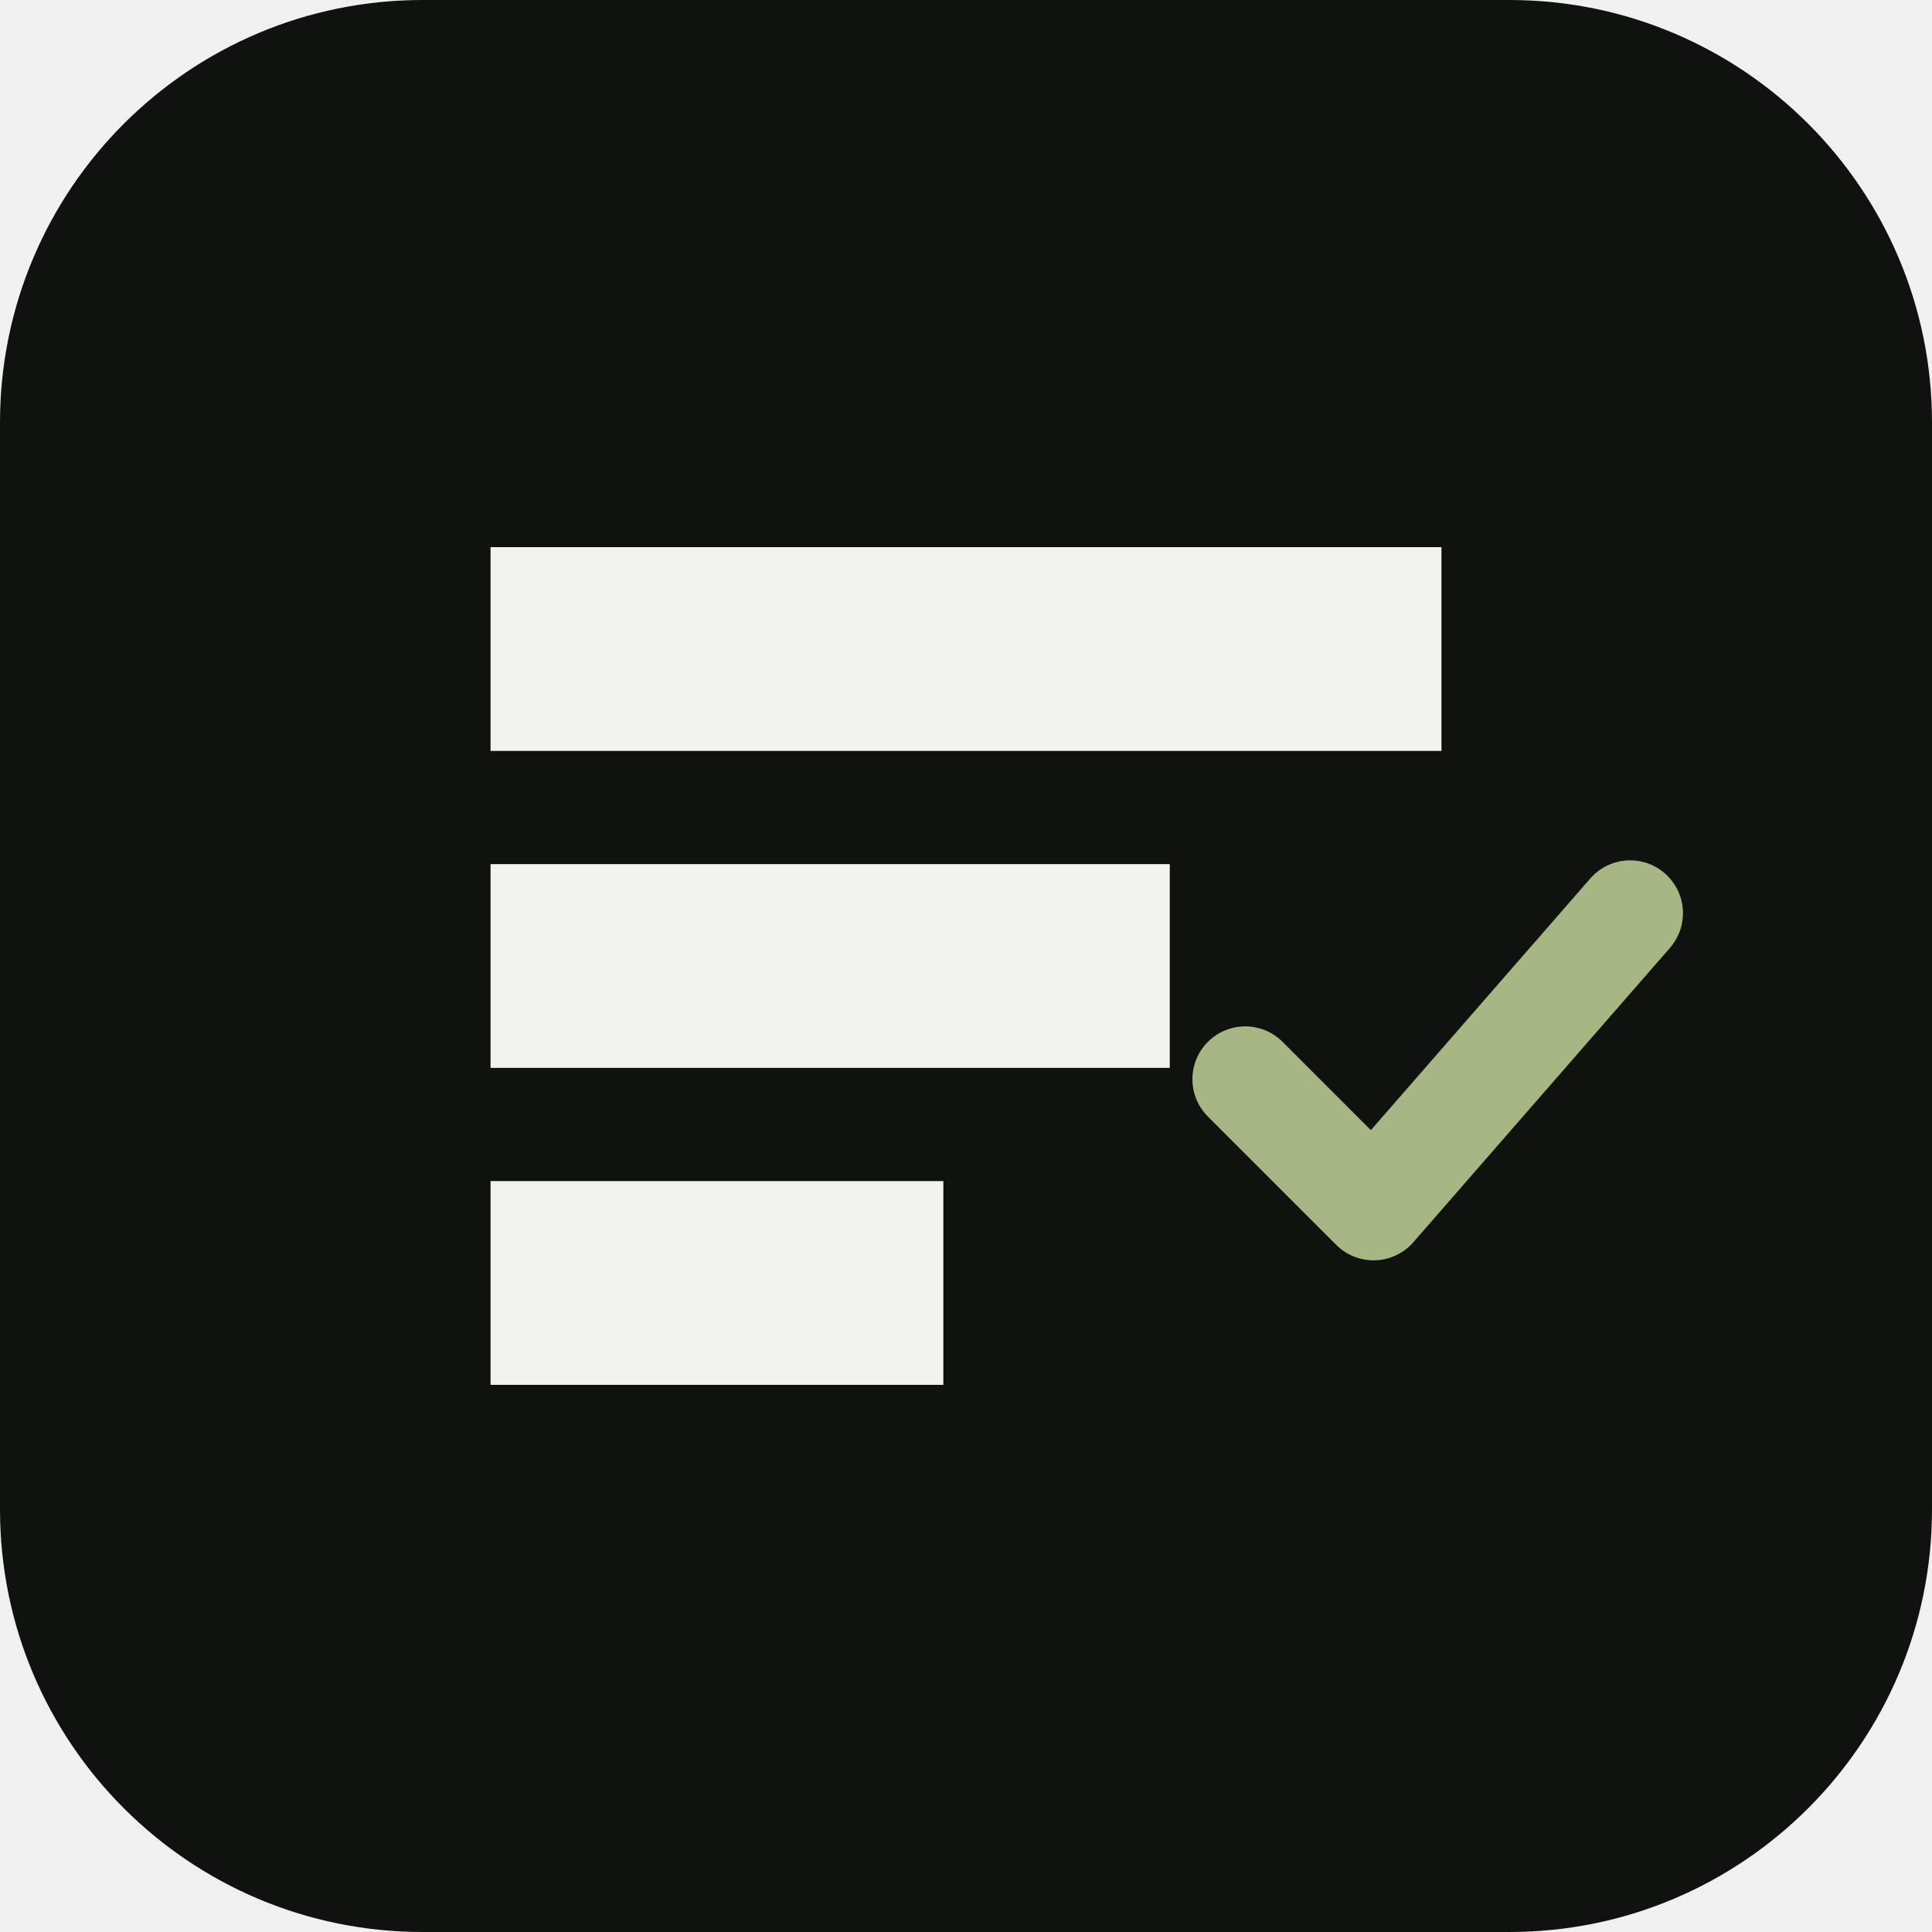
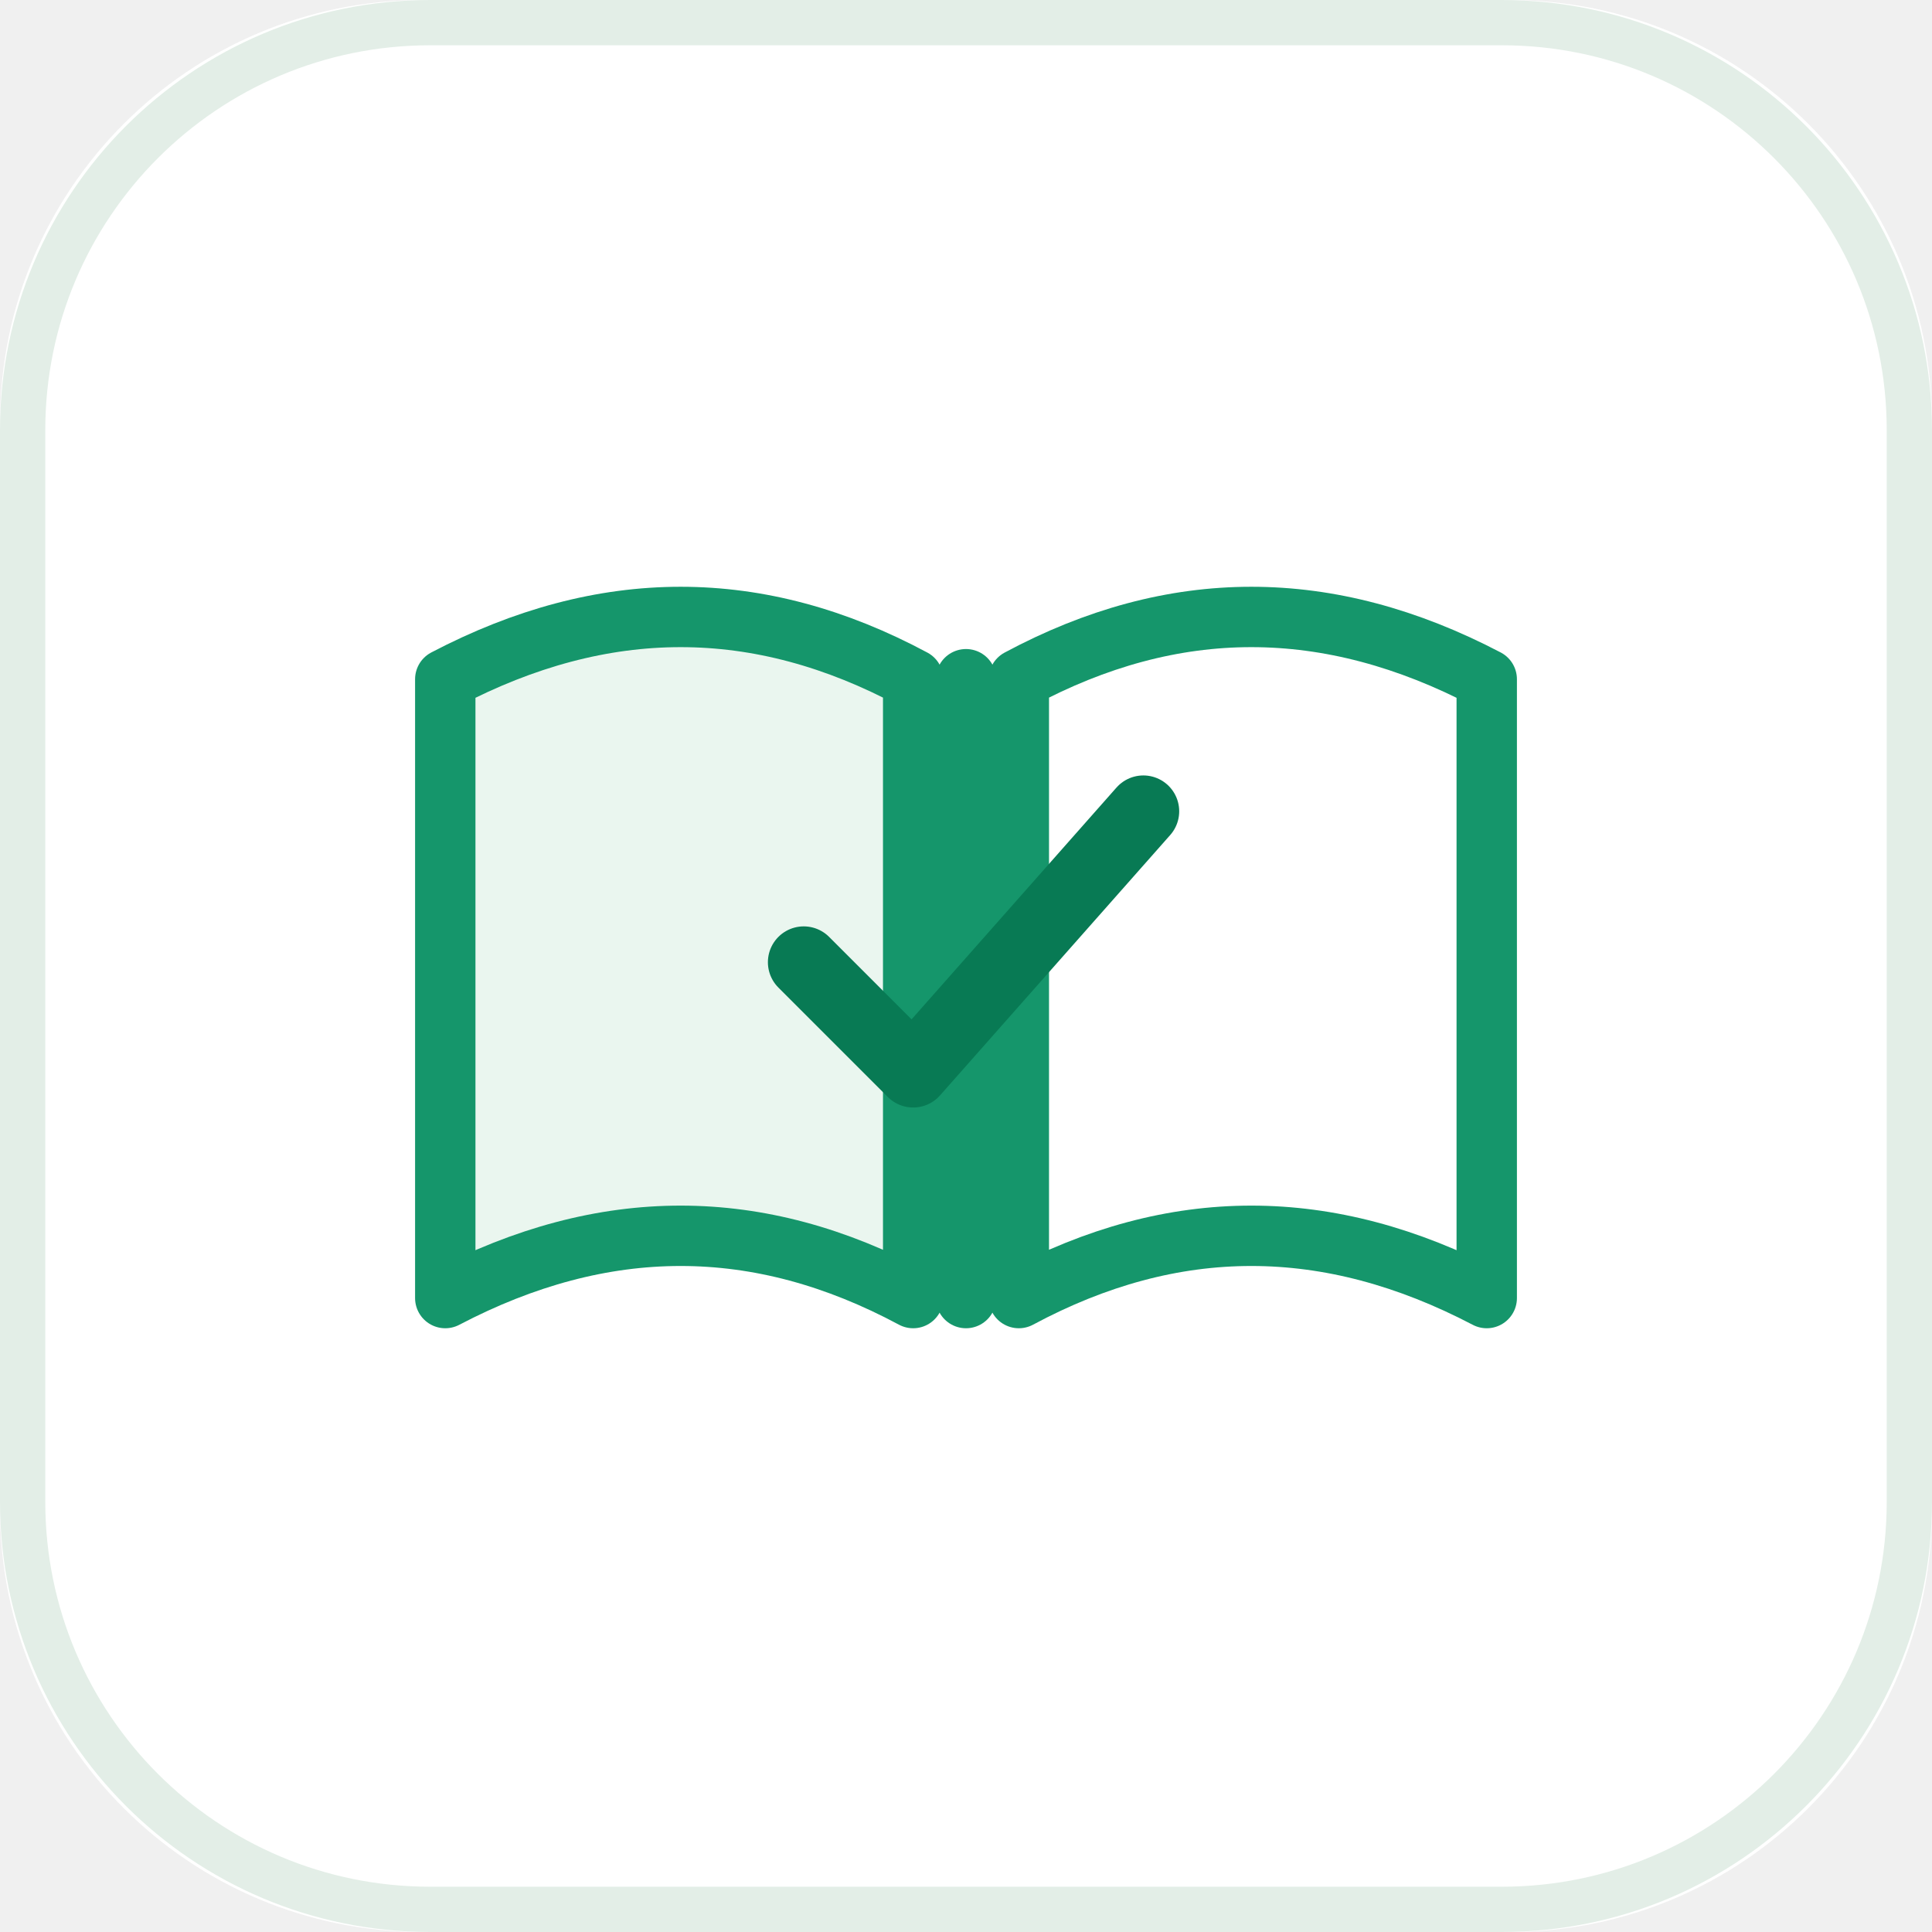
<svg xmlns="http://www.w3.org/2000/svg" viewBox="0 0 512 512">
-   <rect width="512" height="512" rx="112" fill="#10120f" />
-   <path d="M130 145h252v54H130zm0 84h180v54H130zm0 84h120v54H130z" fill="#f2f3ef" />
-   <path d="M330 286l34 34 68-78" fill="none" stroke="#a7b783" stroke-width="28" stroke-linecap="round" stroke-linejoin="round" />
+   <rect width="512" height="512" rx="112" fill="#ffffff" />
+   <rect x="6" y="6" width="500" height="500" rx="108" fill="none" stroke="#e3eee7" stroke-width="12" />
+   <path d="M118 180c42-22 83-22 124 0v164c-41-22-82-22-124 0z" fill="#eaf6ef" stroke="#15966b" stroke-width="16" stroke-linejoin="round" />
+   <path d="M394 180c-42-22-83-22-124 0v164c41-22 82-22 124 0z" fill="#ffffff" stroke="#15966b" stroke-width="16" stroke-linejoin="round" />
+   <path d="M256 180v164" stroke="#15966b" stroke-width="16" stroke-linecap="round" />
+   <path d="m213 255 29 29 61-69" fill="none" stroke="#087a54" stroke-width="19" stroke-linecap="round" stroke-linejoin="round" />
</svg>
